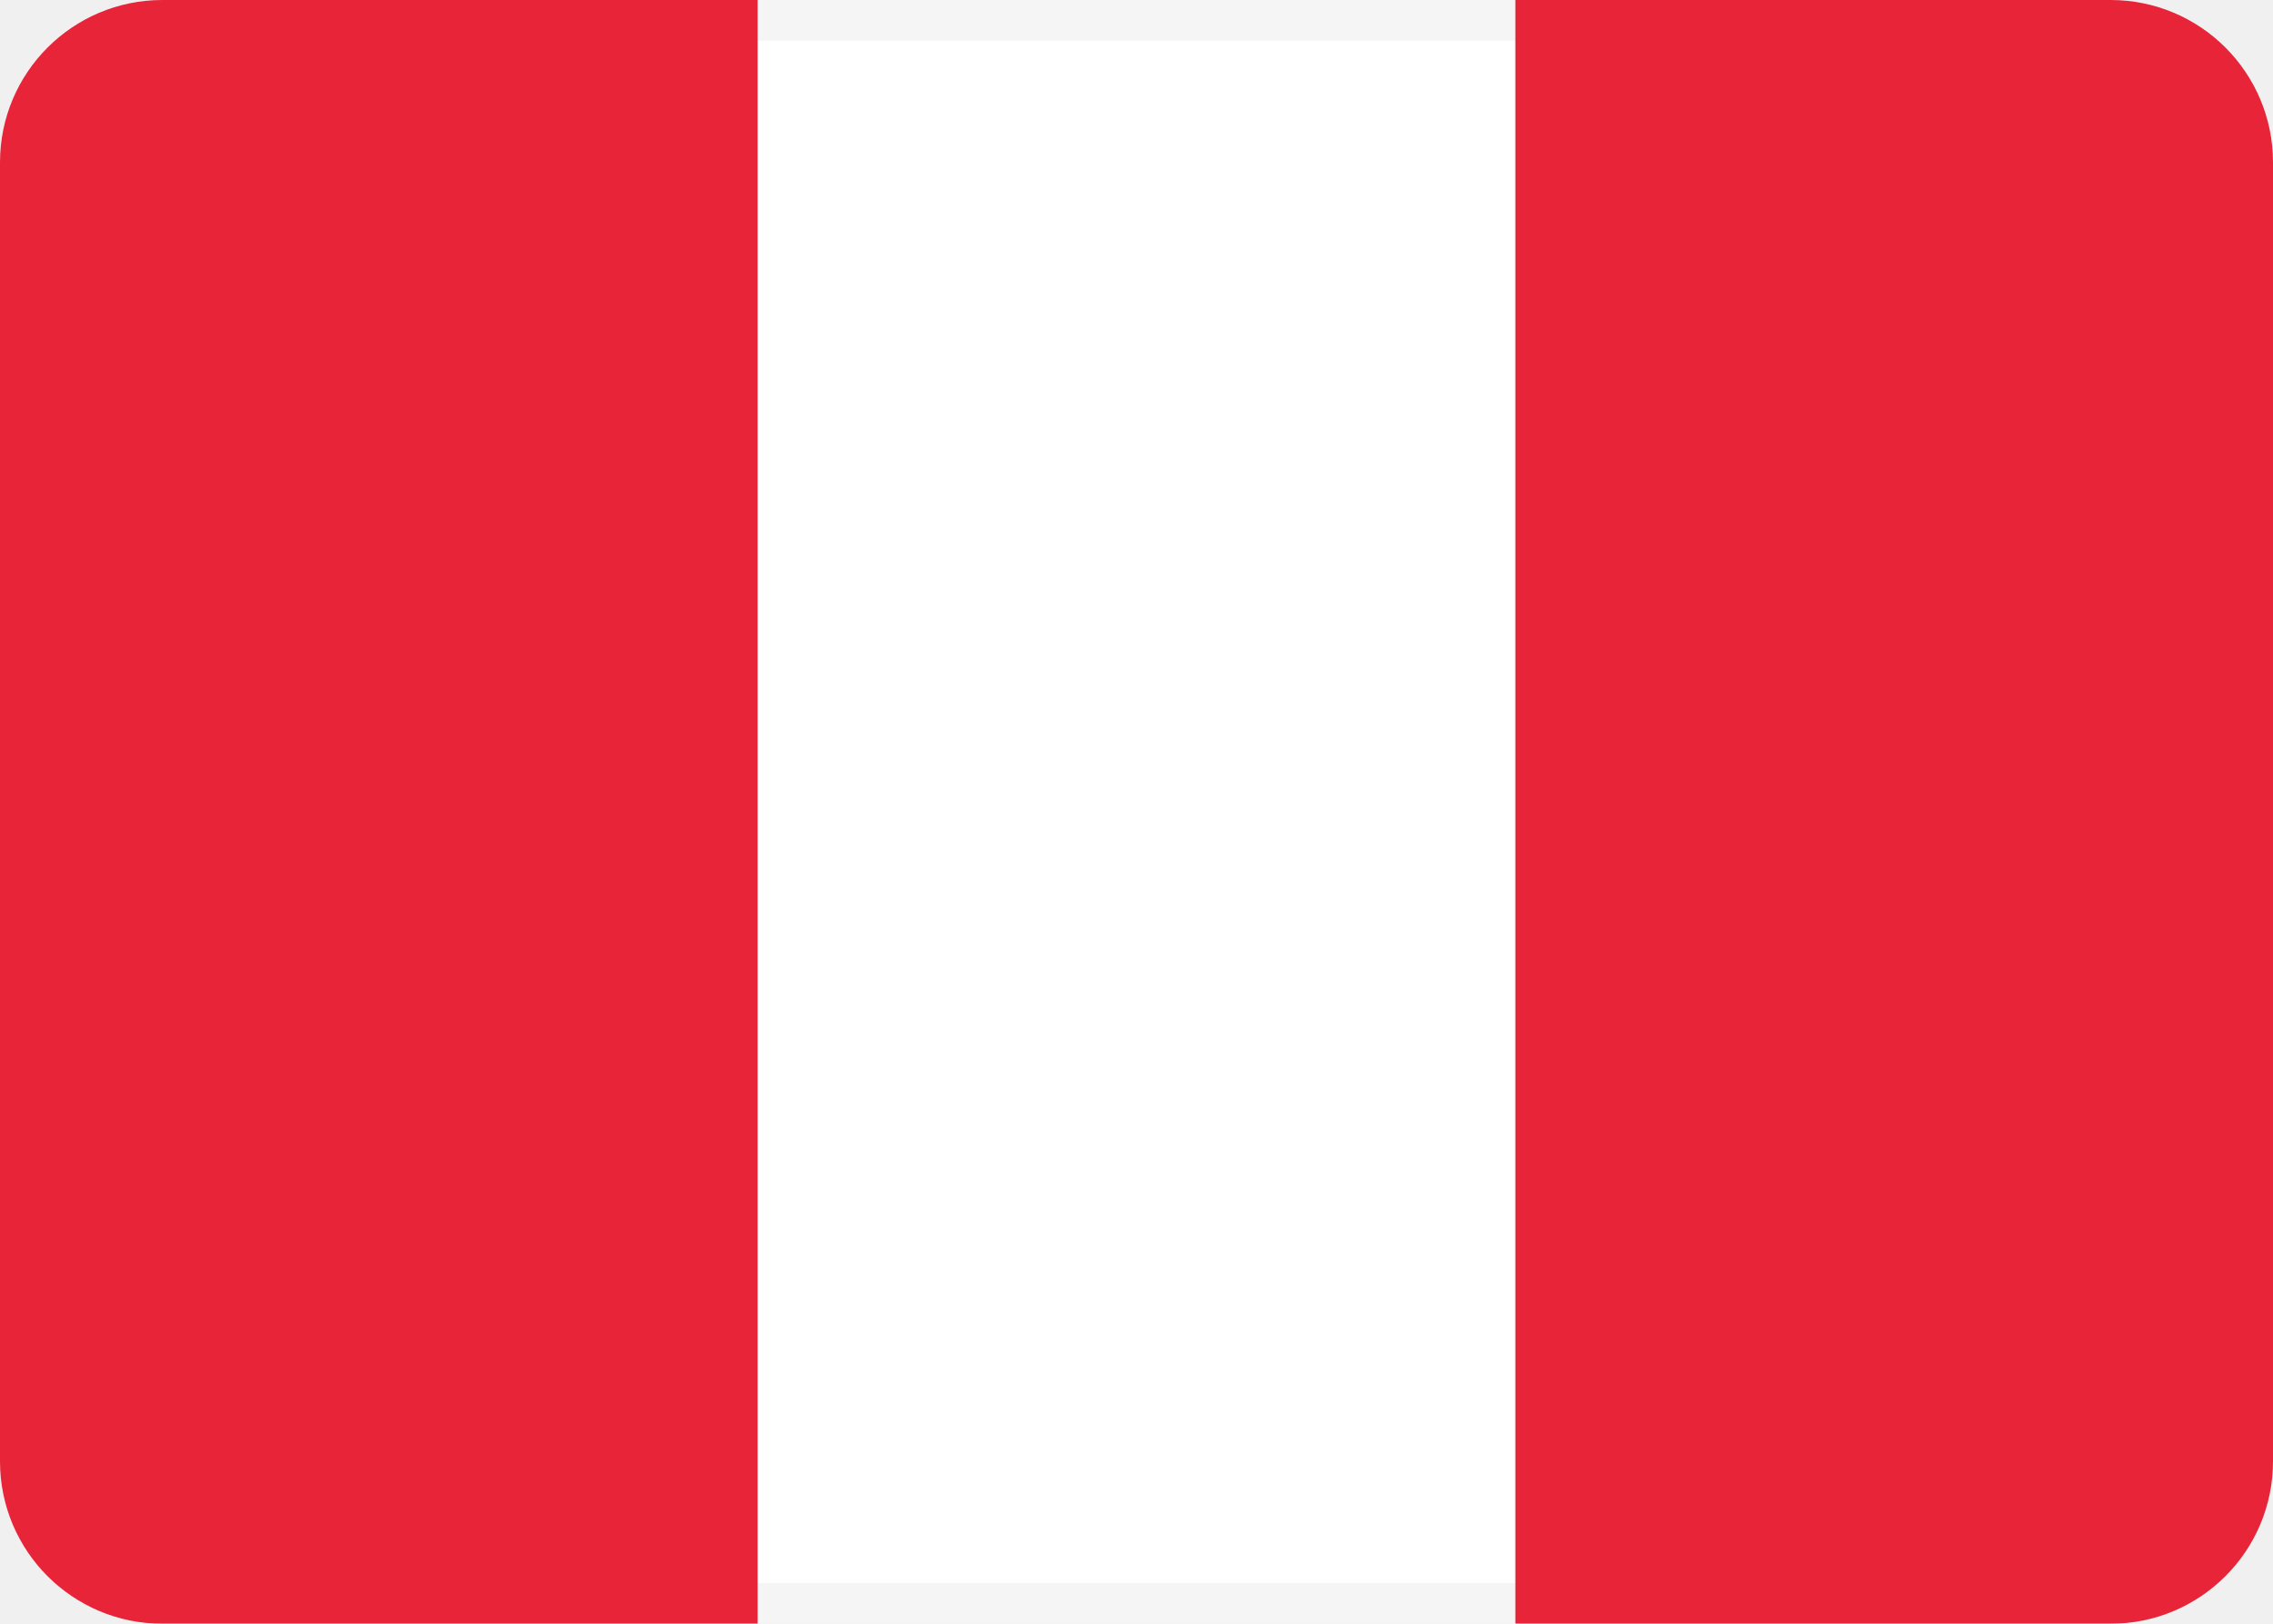
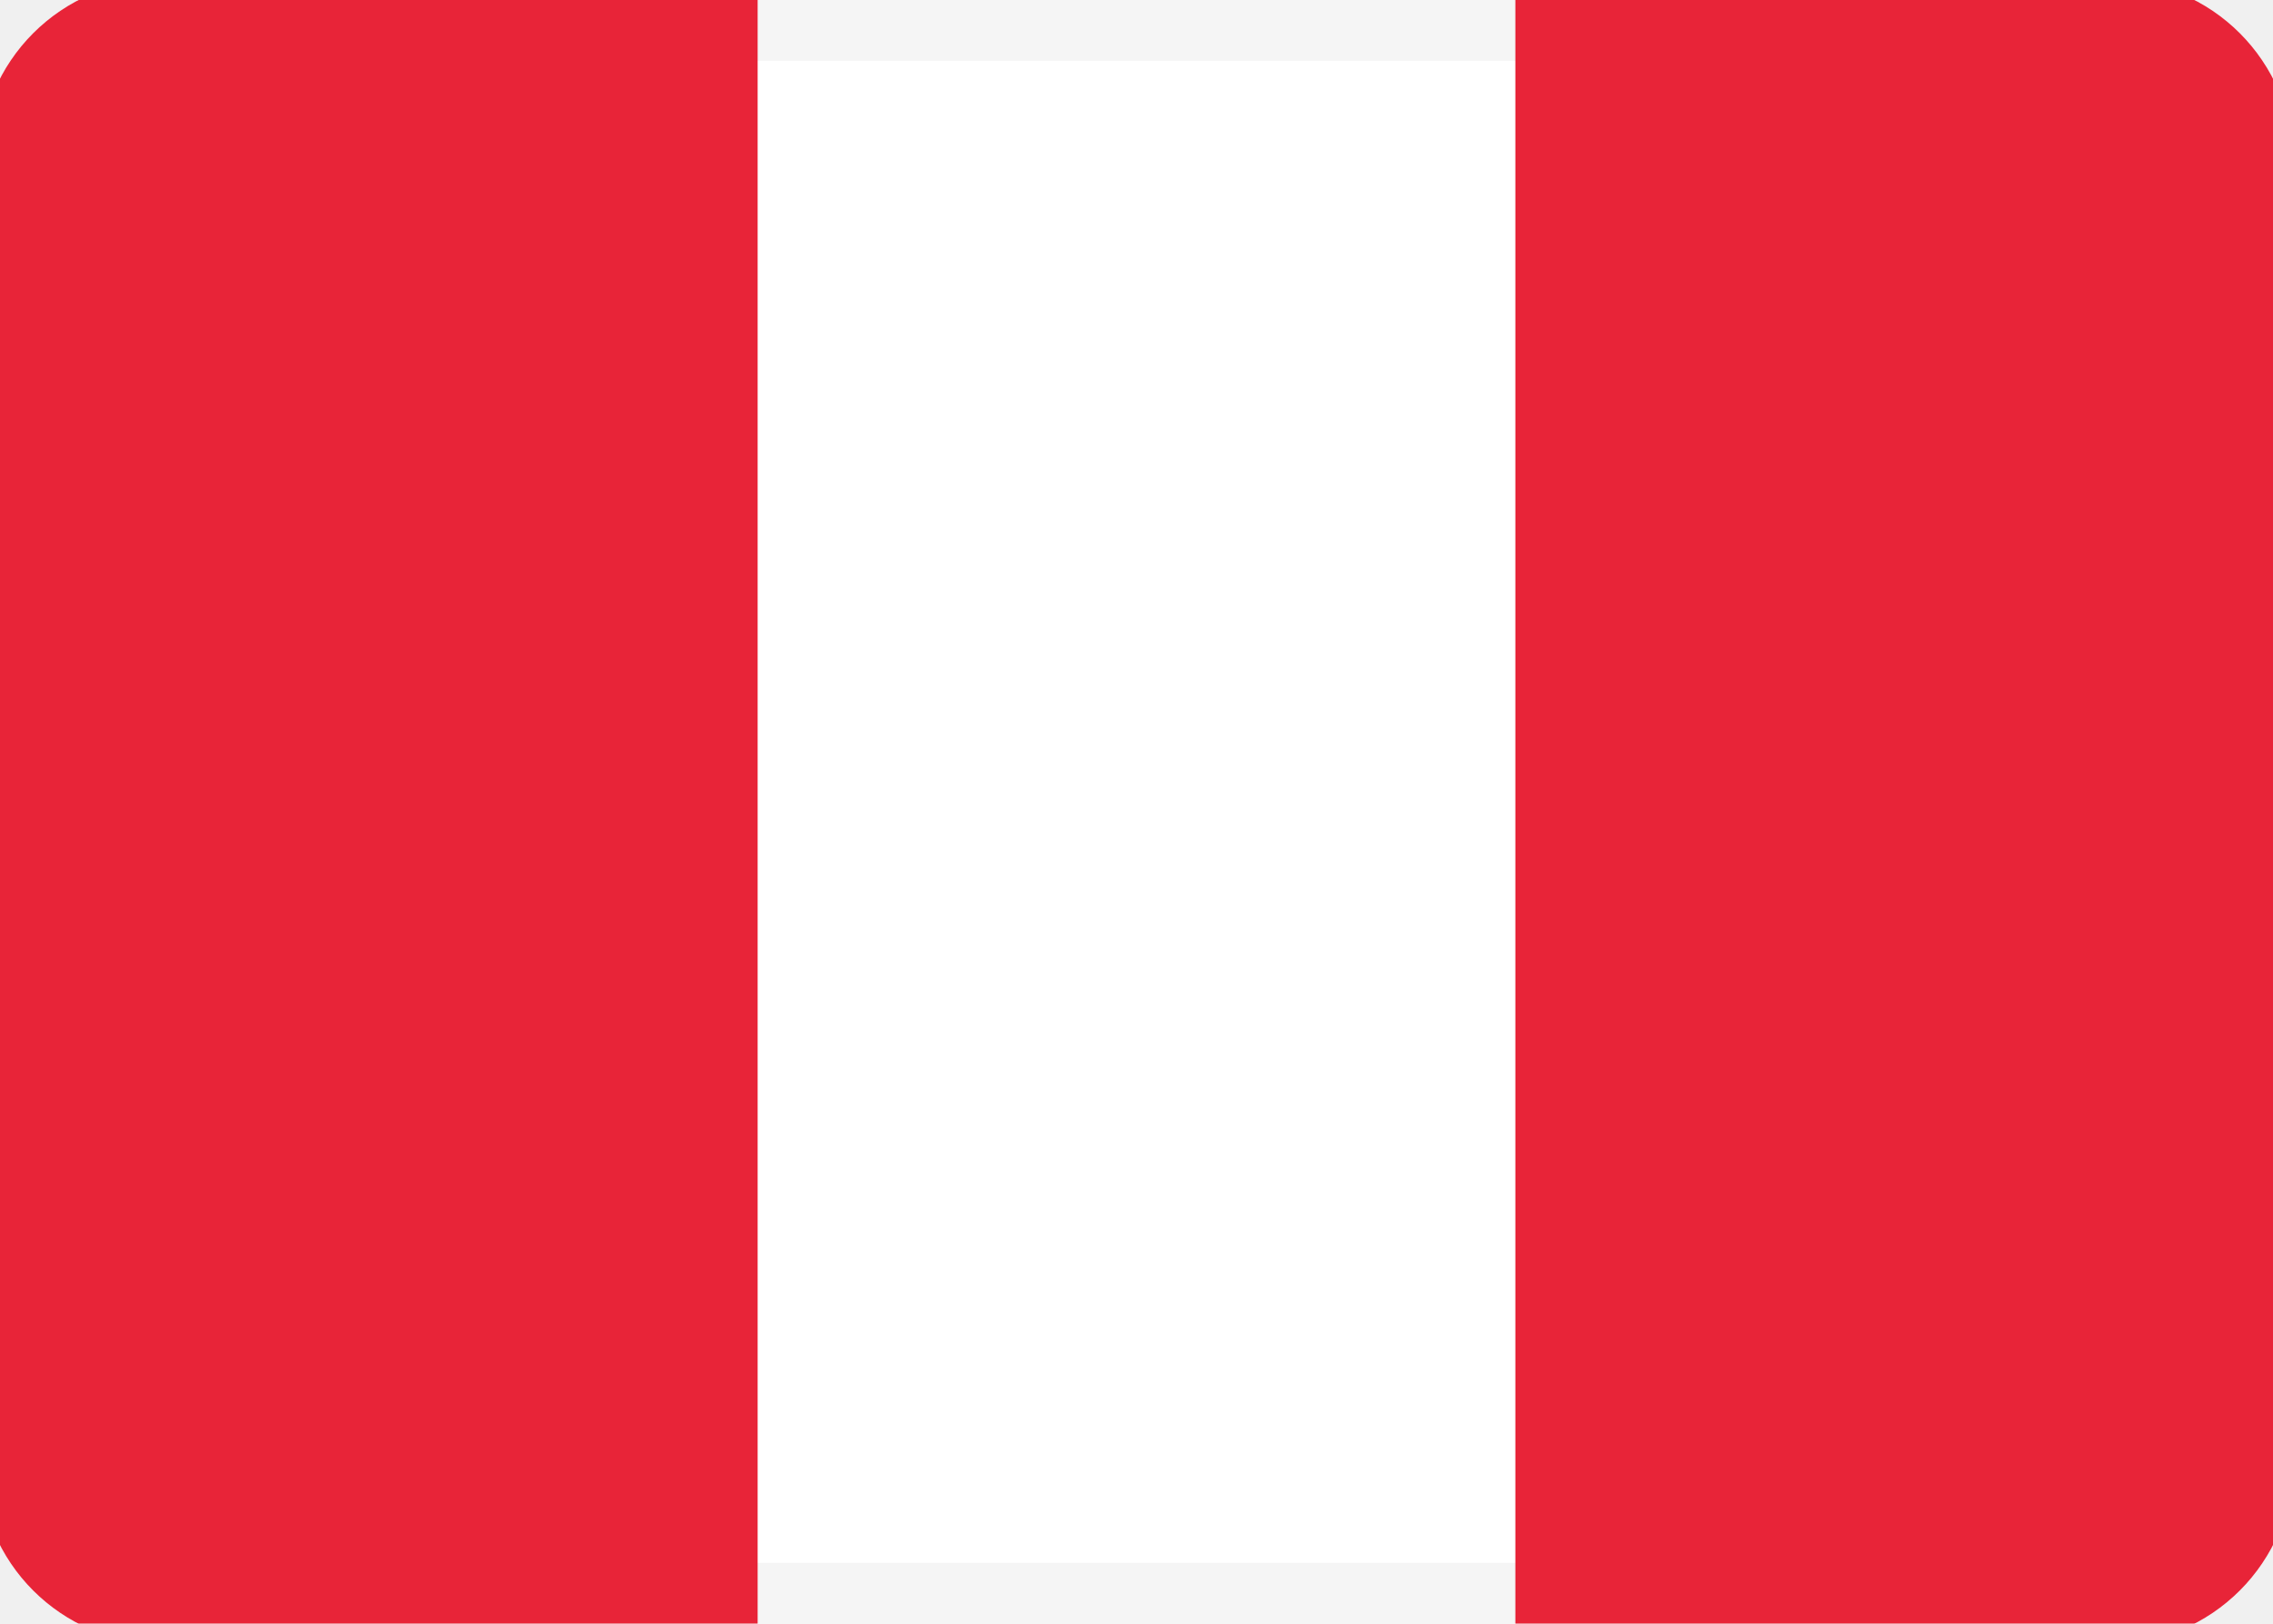
<svg xmlns="http://www.w3.org/2000/svg" width="28" height="20" viewBox="0 0 28 20" fill="none">
-   <rect x="0.25" y="0.25" width="27.5" height="19.5" rx="1.75" fill="white" stroke="#F5F5F5" stroke-width="0.5" />
+   <rect x="0.25" y="0.25" width="27.5" height="19.5" rx="1.75" fill="white" stroke="#F5F5F5" strokeWidth="0.5" />
  <mask id="mask0" style="mask-type:alpha" maskUnits="userSpaceOnUse" x="0" y="0" width="28" height="20">
-     <rect x="0.25" y="0.25" width="27.5" height="19.5" rx="1.75" fill="white" stroke="white" stroke-width="0.5" />
+     <rect x="0.25" y="0.25" width="27.5" height="19.5" rx="1.75" fill="white" stroke="white" strokeWidth="0.5" />
  </mask>
  <g mask="url(#mask0)">
    <rect x="18.667" width="9.333" height="20" fill="#E82438" />
    <path fill-rule="evenodd" clip-rule="evenodd" d="M0 20H9.333V0H0V20Z" fill="#E82438" />
  </g>
</svg>
